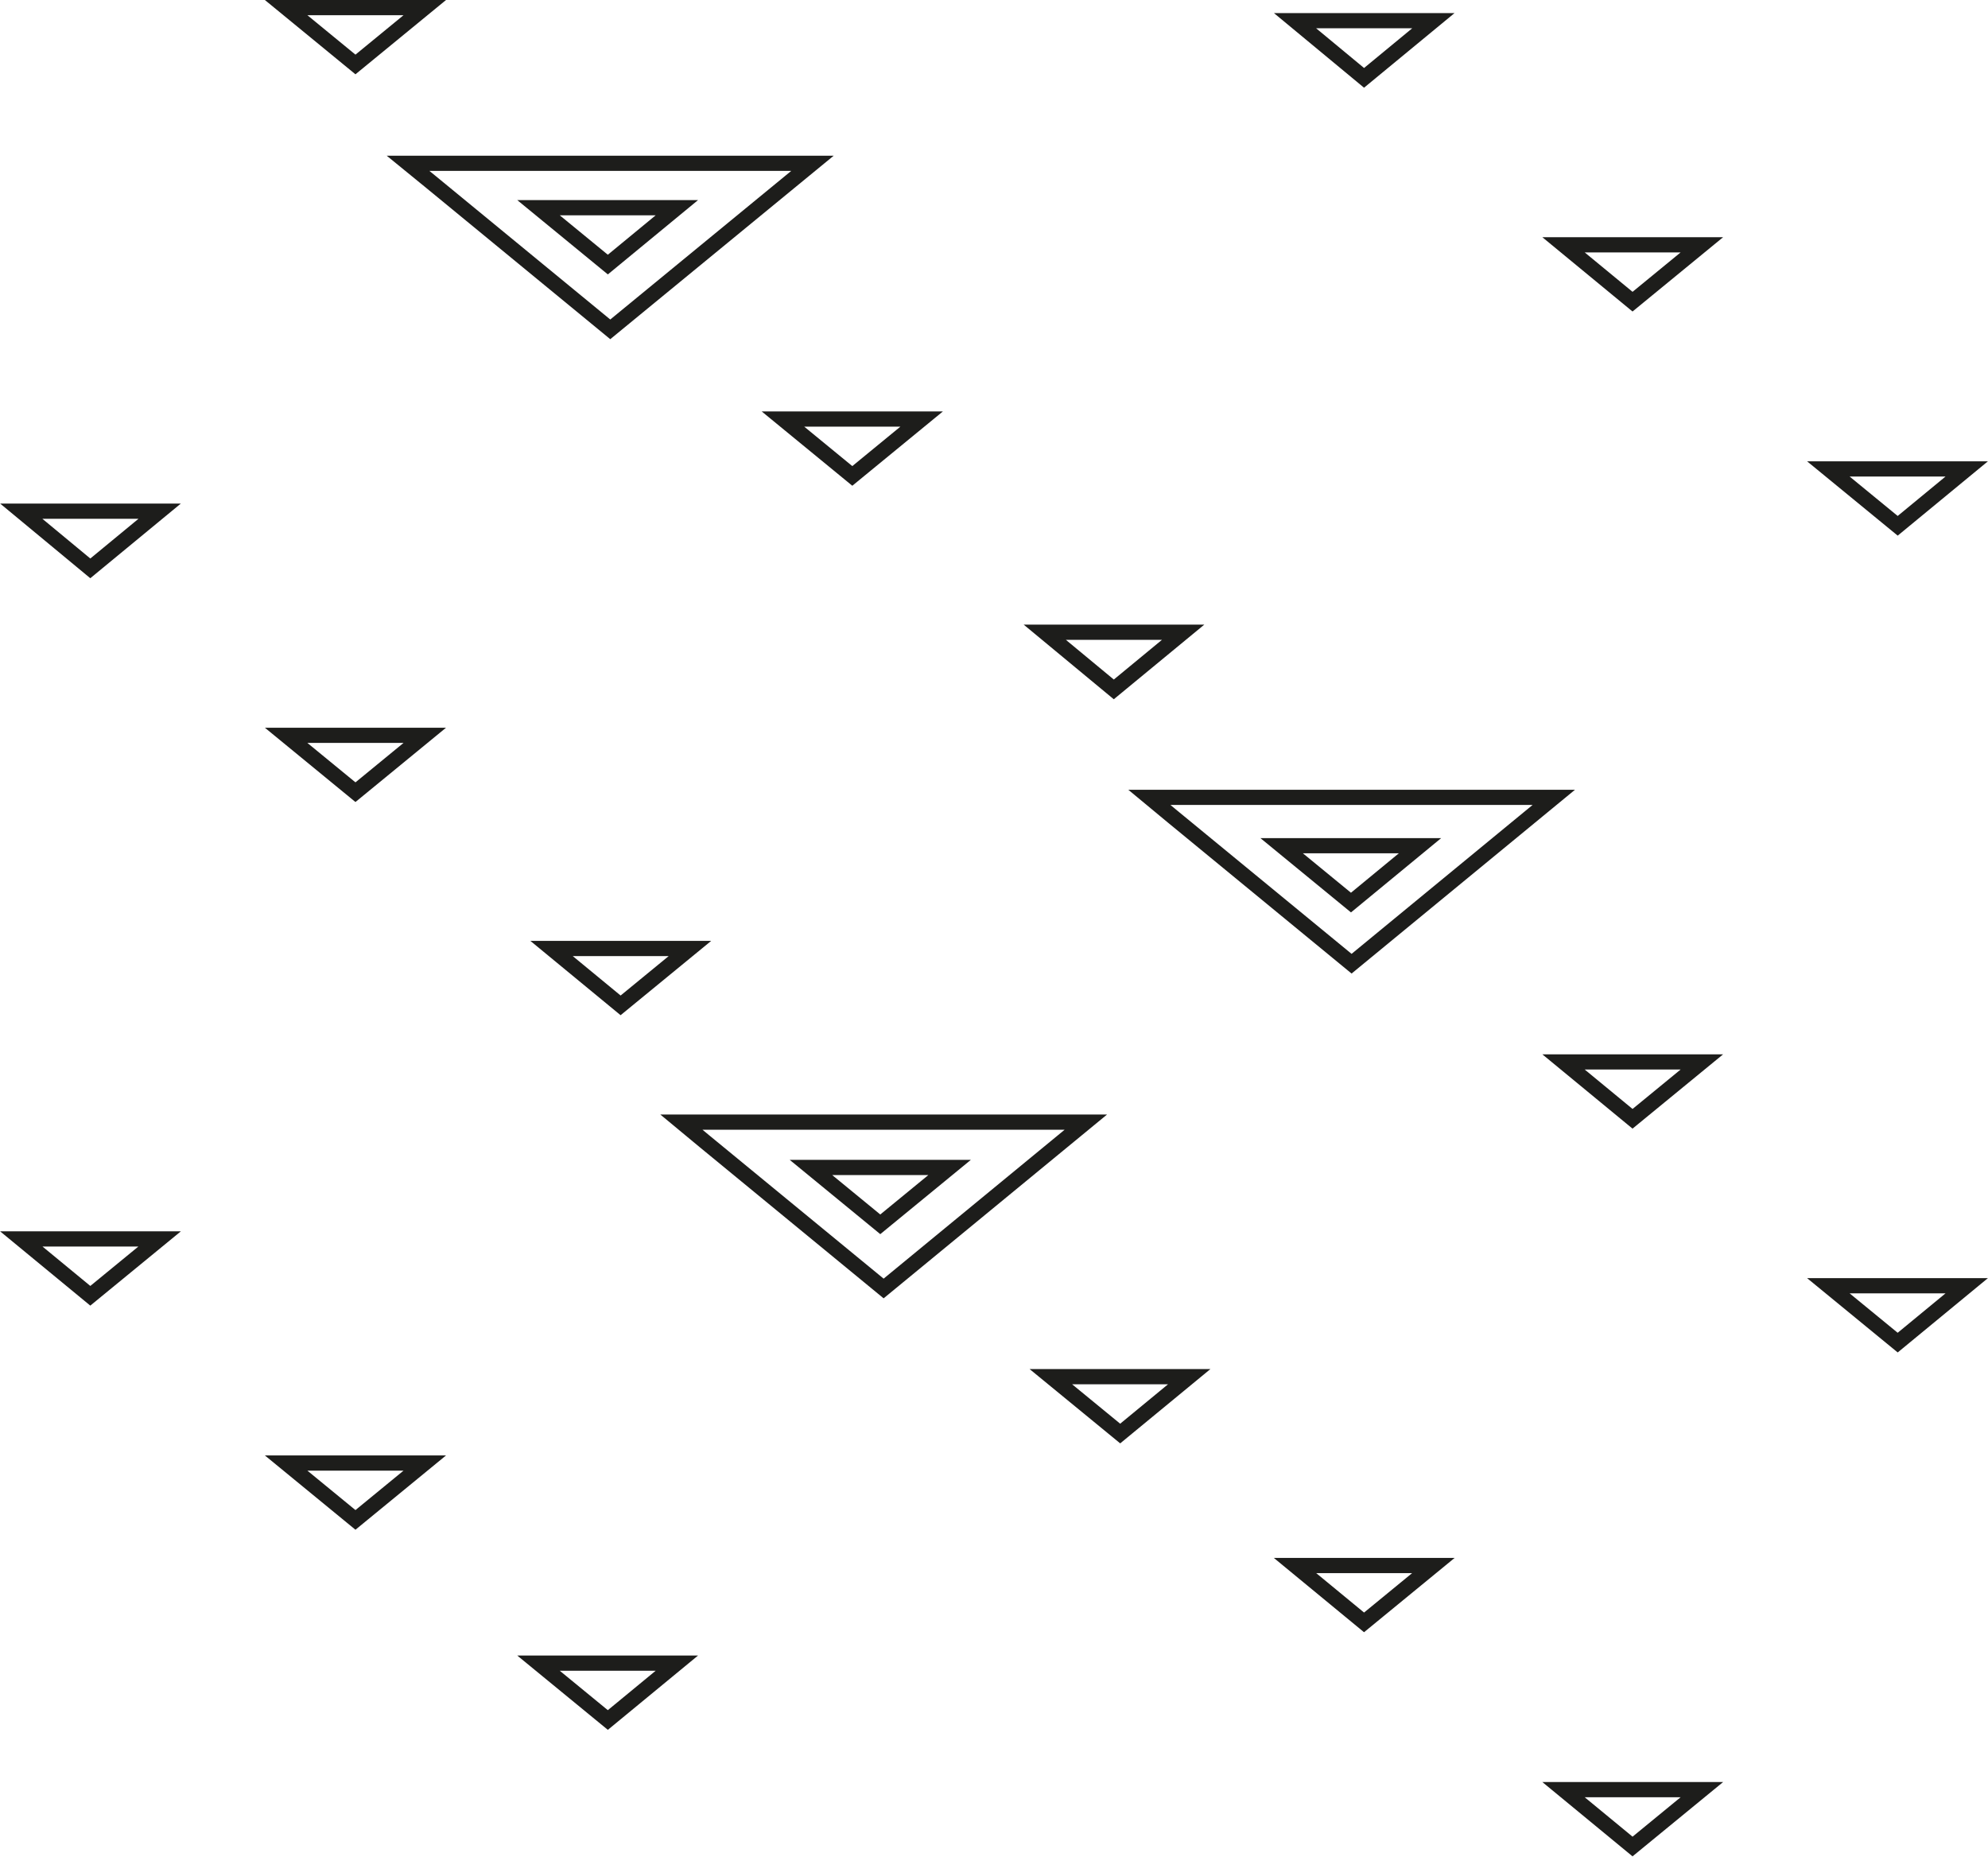
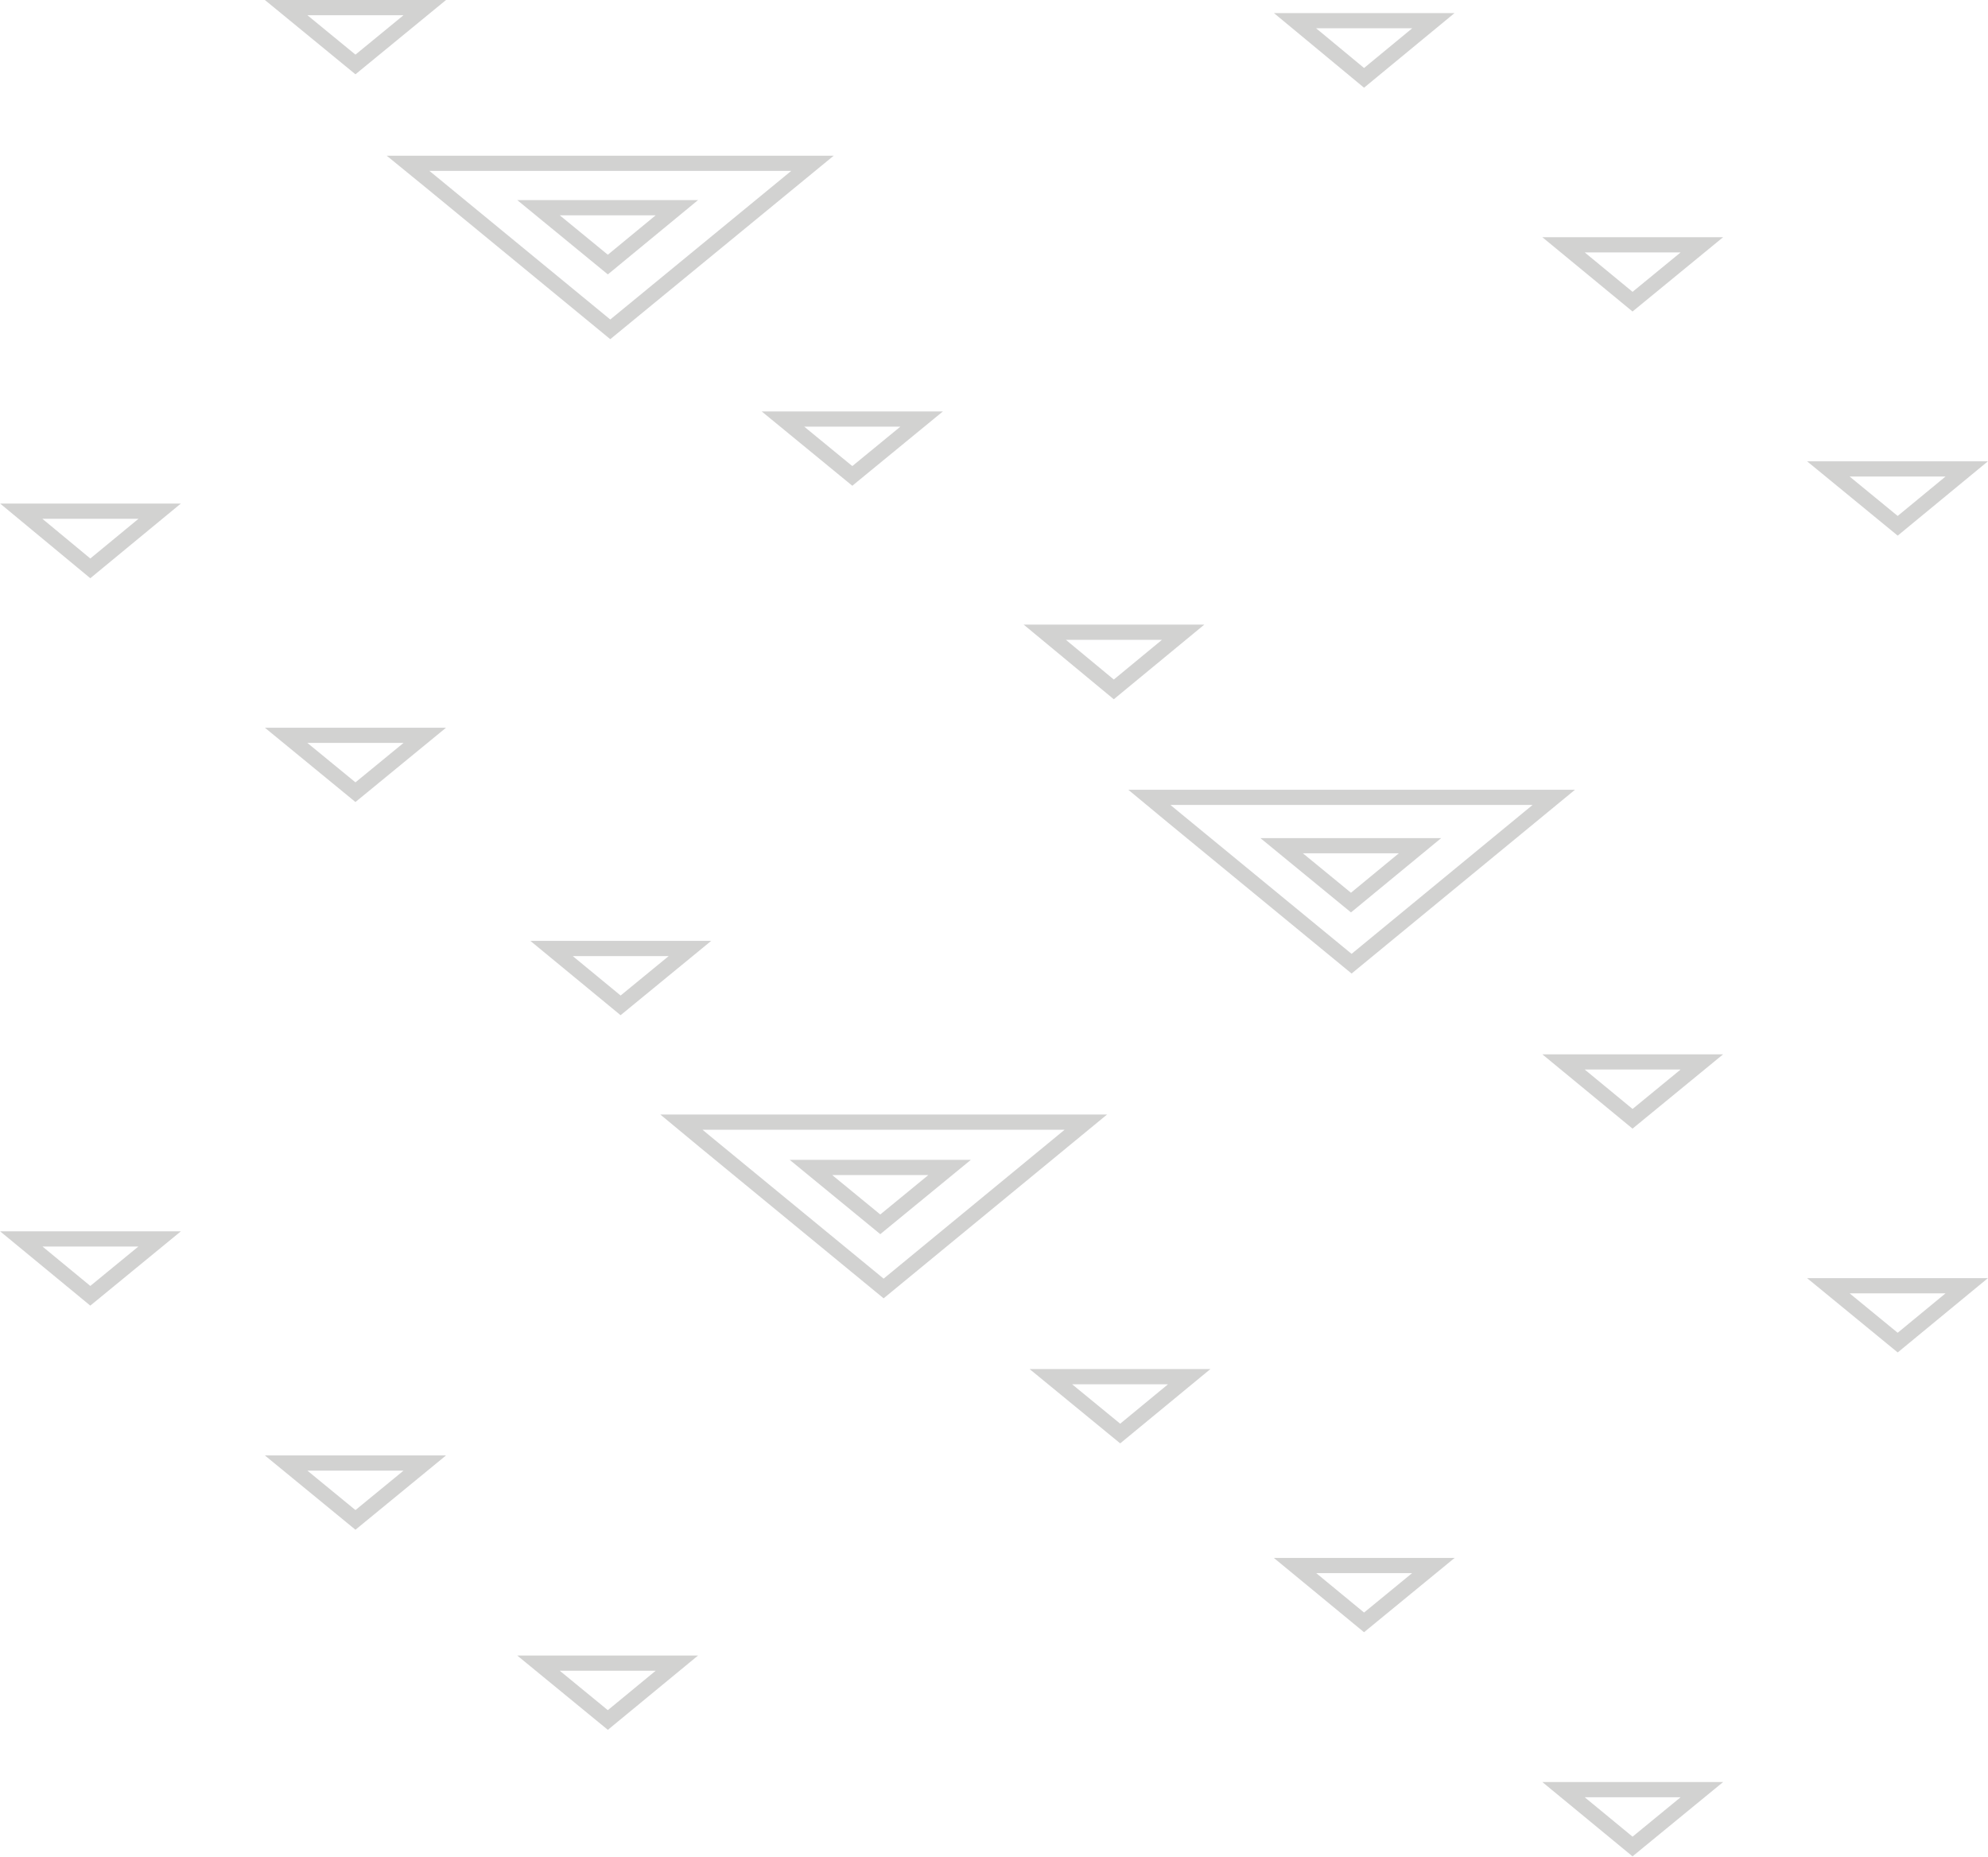
<svg xmlns="http://www.w3.org/2000/svg" id="Layer_2" data-name="Layer 2" viewBox="0 0 65.38 61.04">
  <defs>
    <style>
      .cls-1 {
        fill: none;
        stroke: #1d1d1b;
        stroke-miterlimit: 10;
        stroke-width: .5px;
+         opacty: 0.5,
      }
    </style>
  </defs>
-   <g id="Layer_1-2" data-name="Layer 1">
+   <g id="Layer_1-2" data-name="Layer 1" style="opacity:0.2">
    <g>
      <polygon class="cls-1" points="44.86 2.56 47.14 .68 42.59 .68 44.86 2.56" />
      <polygon class="cls-1" points="2.97 42.61 .7 40.74 5.25 40.74 2.97 42.61" />
      <polygon class="cls-1" points="19.99 56.56 22.26 54.69 17.71 54.69 19.99 56.56" />
      <polygon class="cls-1" points="11.69 49.98 13.97 48.11 9.41 48.11 11.69 49.98" />
      <polygon class="cls-1" points="2.97 18.69 .7 16.81 5.25 16.81 2.97 18.69" />
      <polygon class="cls-1" points="44.86 53.35 47.14 51.48 42.59 51.48 44.86 53.35" />
      <polygon class="cls-1" points="28.95 40.26 31.23 38.39 26.67 38.39 28.95 40.26" />
      <polygon class="cls-1" points="20.41 33.06 22.69 31.19 18.14 31.19 20.41 33.06" />
      <polygon class="cls-1" points="44.43 29.68 46.7 27.81 42.15 27.81 44.43 29.68" />
      <polygon class="cls-1" points="28.03 15.65 30.31 13.78 25.75 13.78 28.03 15.65" />
      <polygon class="cls-1" points="36.84 47.14 39.11 45.27 34.56 45.27 36.84 47.14" />
      <polygon class="cls-1" points="11.69 26.05 13.97 24.18 9.41 24.18 11.69 26.05" />
      <polygon class="cls-1" points="36.63 22.67 38.91 20.79 34.36 20.79 36.63 22.67" />
      <polygon class="cls-1" points="19.99 8.7 22.26 6.83 17.71 6.83 19.99 8.7" />
      <polygon class="cls-1" points="11.69 2.12 13.97 .25 9.41 .25 11.69 2.12" />
      <polygon class="cls-1" points="53.69 9.92 51.42 8.05 55.97 8.05 53.69 9.92" />
      <polygon class="cls-1" points="62.41 17.29 64.68 15.42 60.13 15.42 62.41 17.29" />
      <polygon class="cls-1" points="53.69 60.72 51.42 58.85 55.97 58.85 53.69 60.72" />
      <polygon class="cls-1" points="53.69 36.79 51.42 34.92 55.97 34.92 53.69 36.79" />
      <polygon class="cls-1" points="62.41 44.15 64.68 42.28 60.13 42.28 62.41 44.15" />
    </g>
    <polygon class="cls-1" points="22.41 36.9 35.71 36.9 29.06 42.37 23.17 37.53 22.41 36.9" />
    <polygon class="cls-1" points="37.8 26.22 51.1 26.22 44.45 31.69 38.56 26.85 37.8 26.22" />
    <polygon class="cls-1" points="13.42 5.37 26.72 5.37 20.07 10.83 14.18 5.99 13.42 5.37" />
  </g>
</svg>
